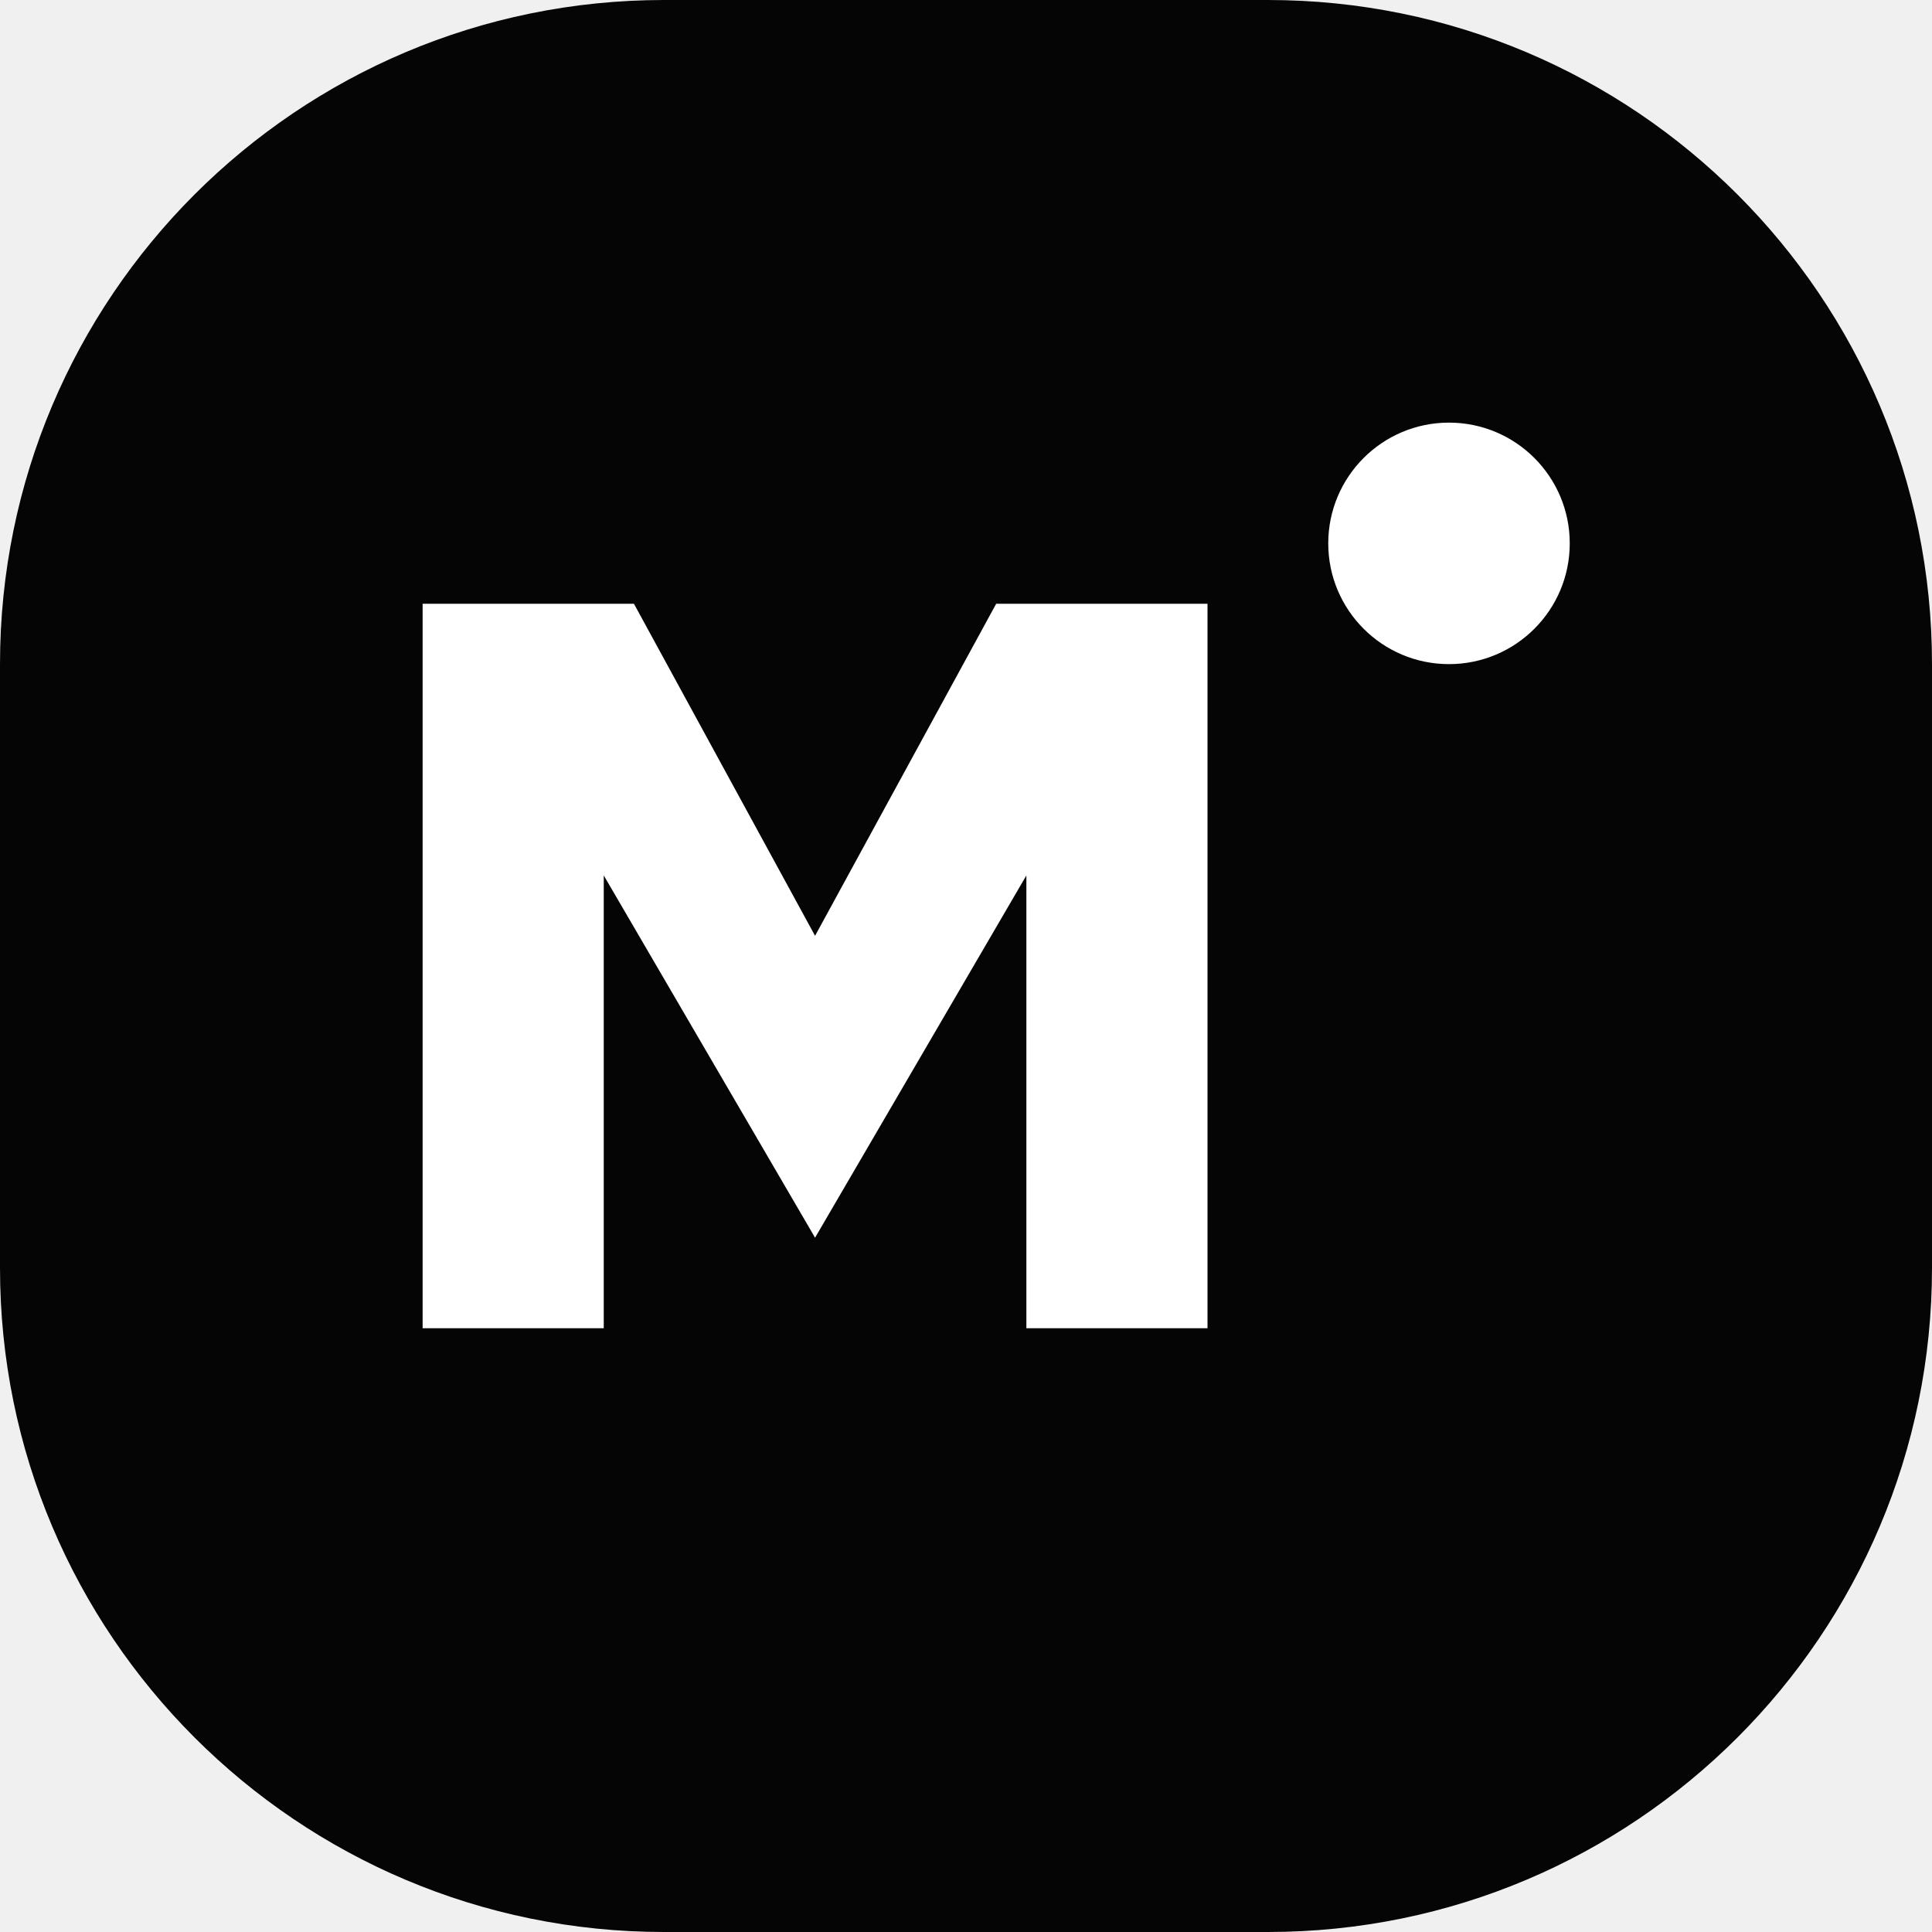
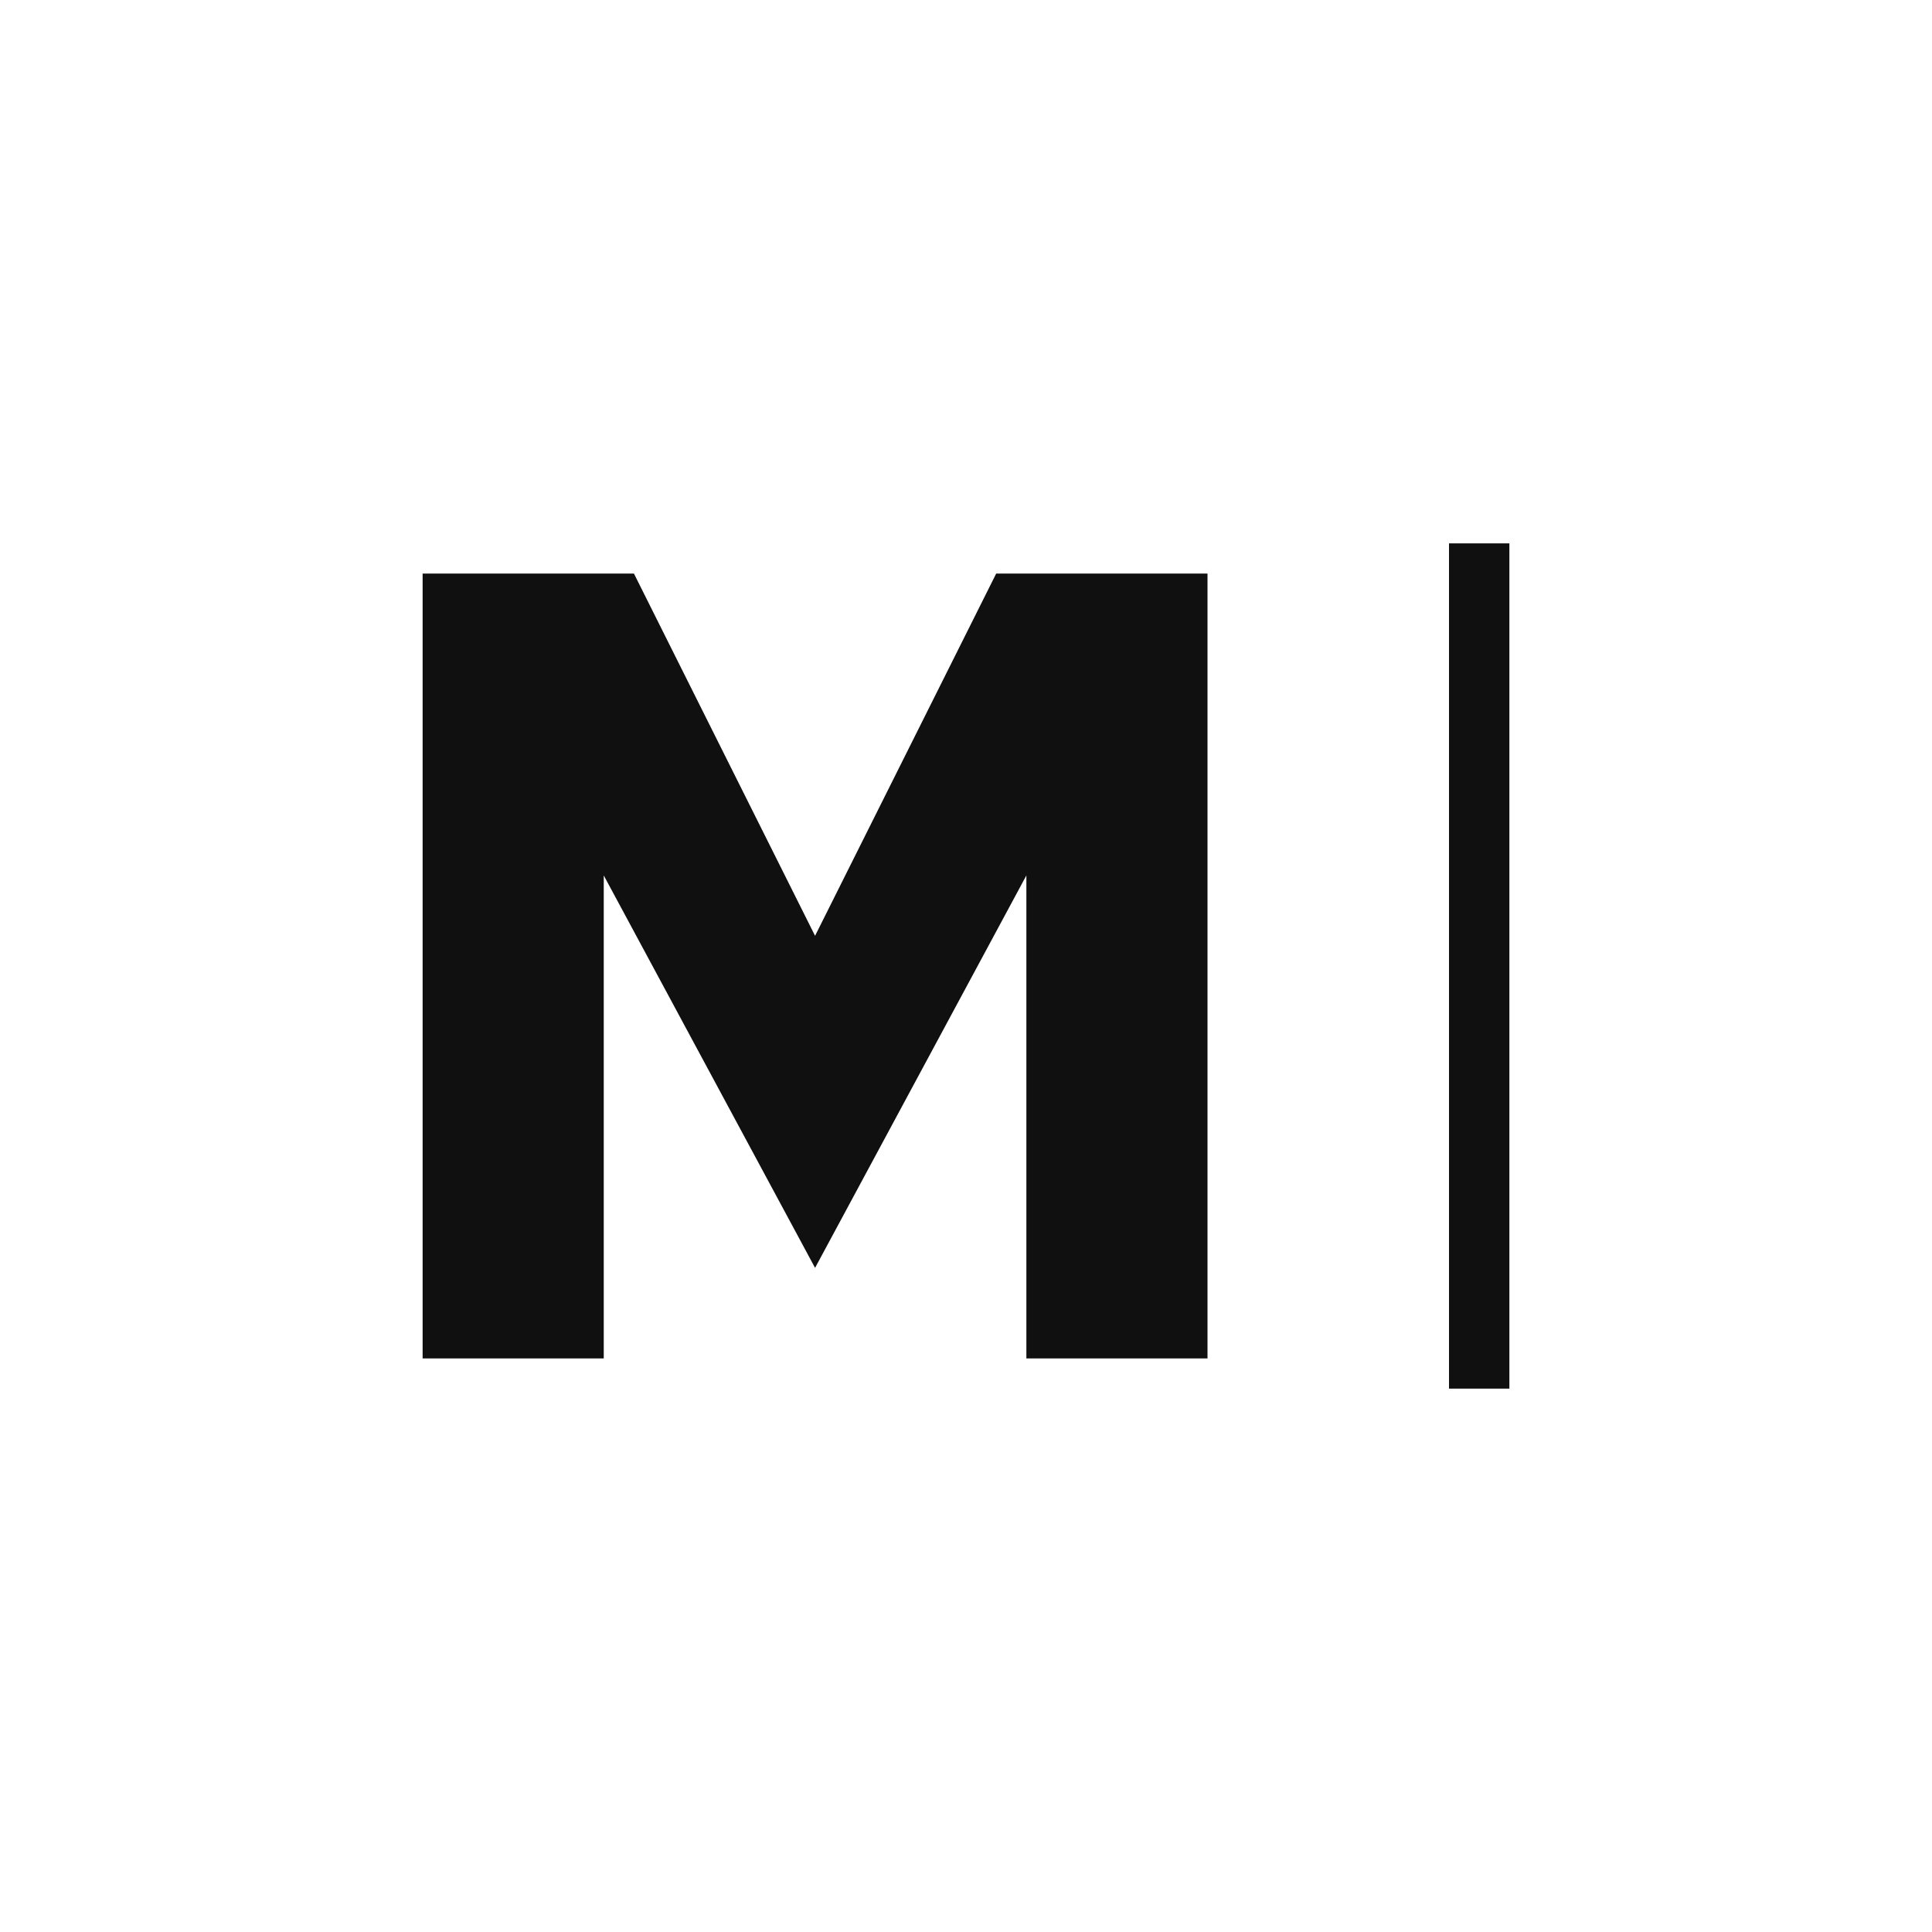
<svg xmlns="http://www.w3.org/2000/svg" viewBox="0 0 64 64">
-   <rect width="64" height="64" rx="22" fill="#050505" />
-   <path d="M14 44V20h7l6 11 6-11h7v24h-6V29l-7 12-7-12v15z" fill="#ffffff" />
-   <circle cx="48" cy="18" r="4" fill="#ffffff" />
+   <rect width="64" height="64" fill="#ffffff" />
+   <path d="M14 45V19h7l6 12 6-12h7v26h-6V29l-7 13-7-13v16z" fill="#101010" />
+   <path d="M49 18v28" stroke="#101010" stroke-width="2" />
</svg>
